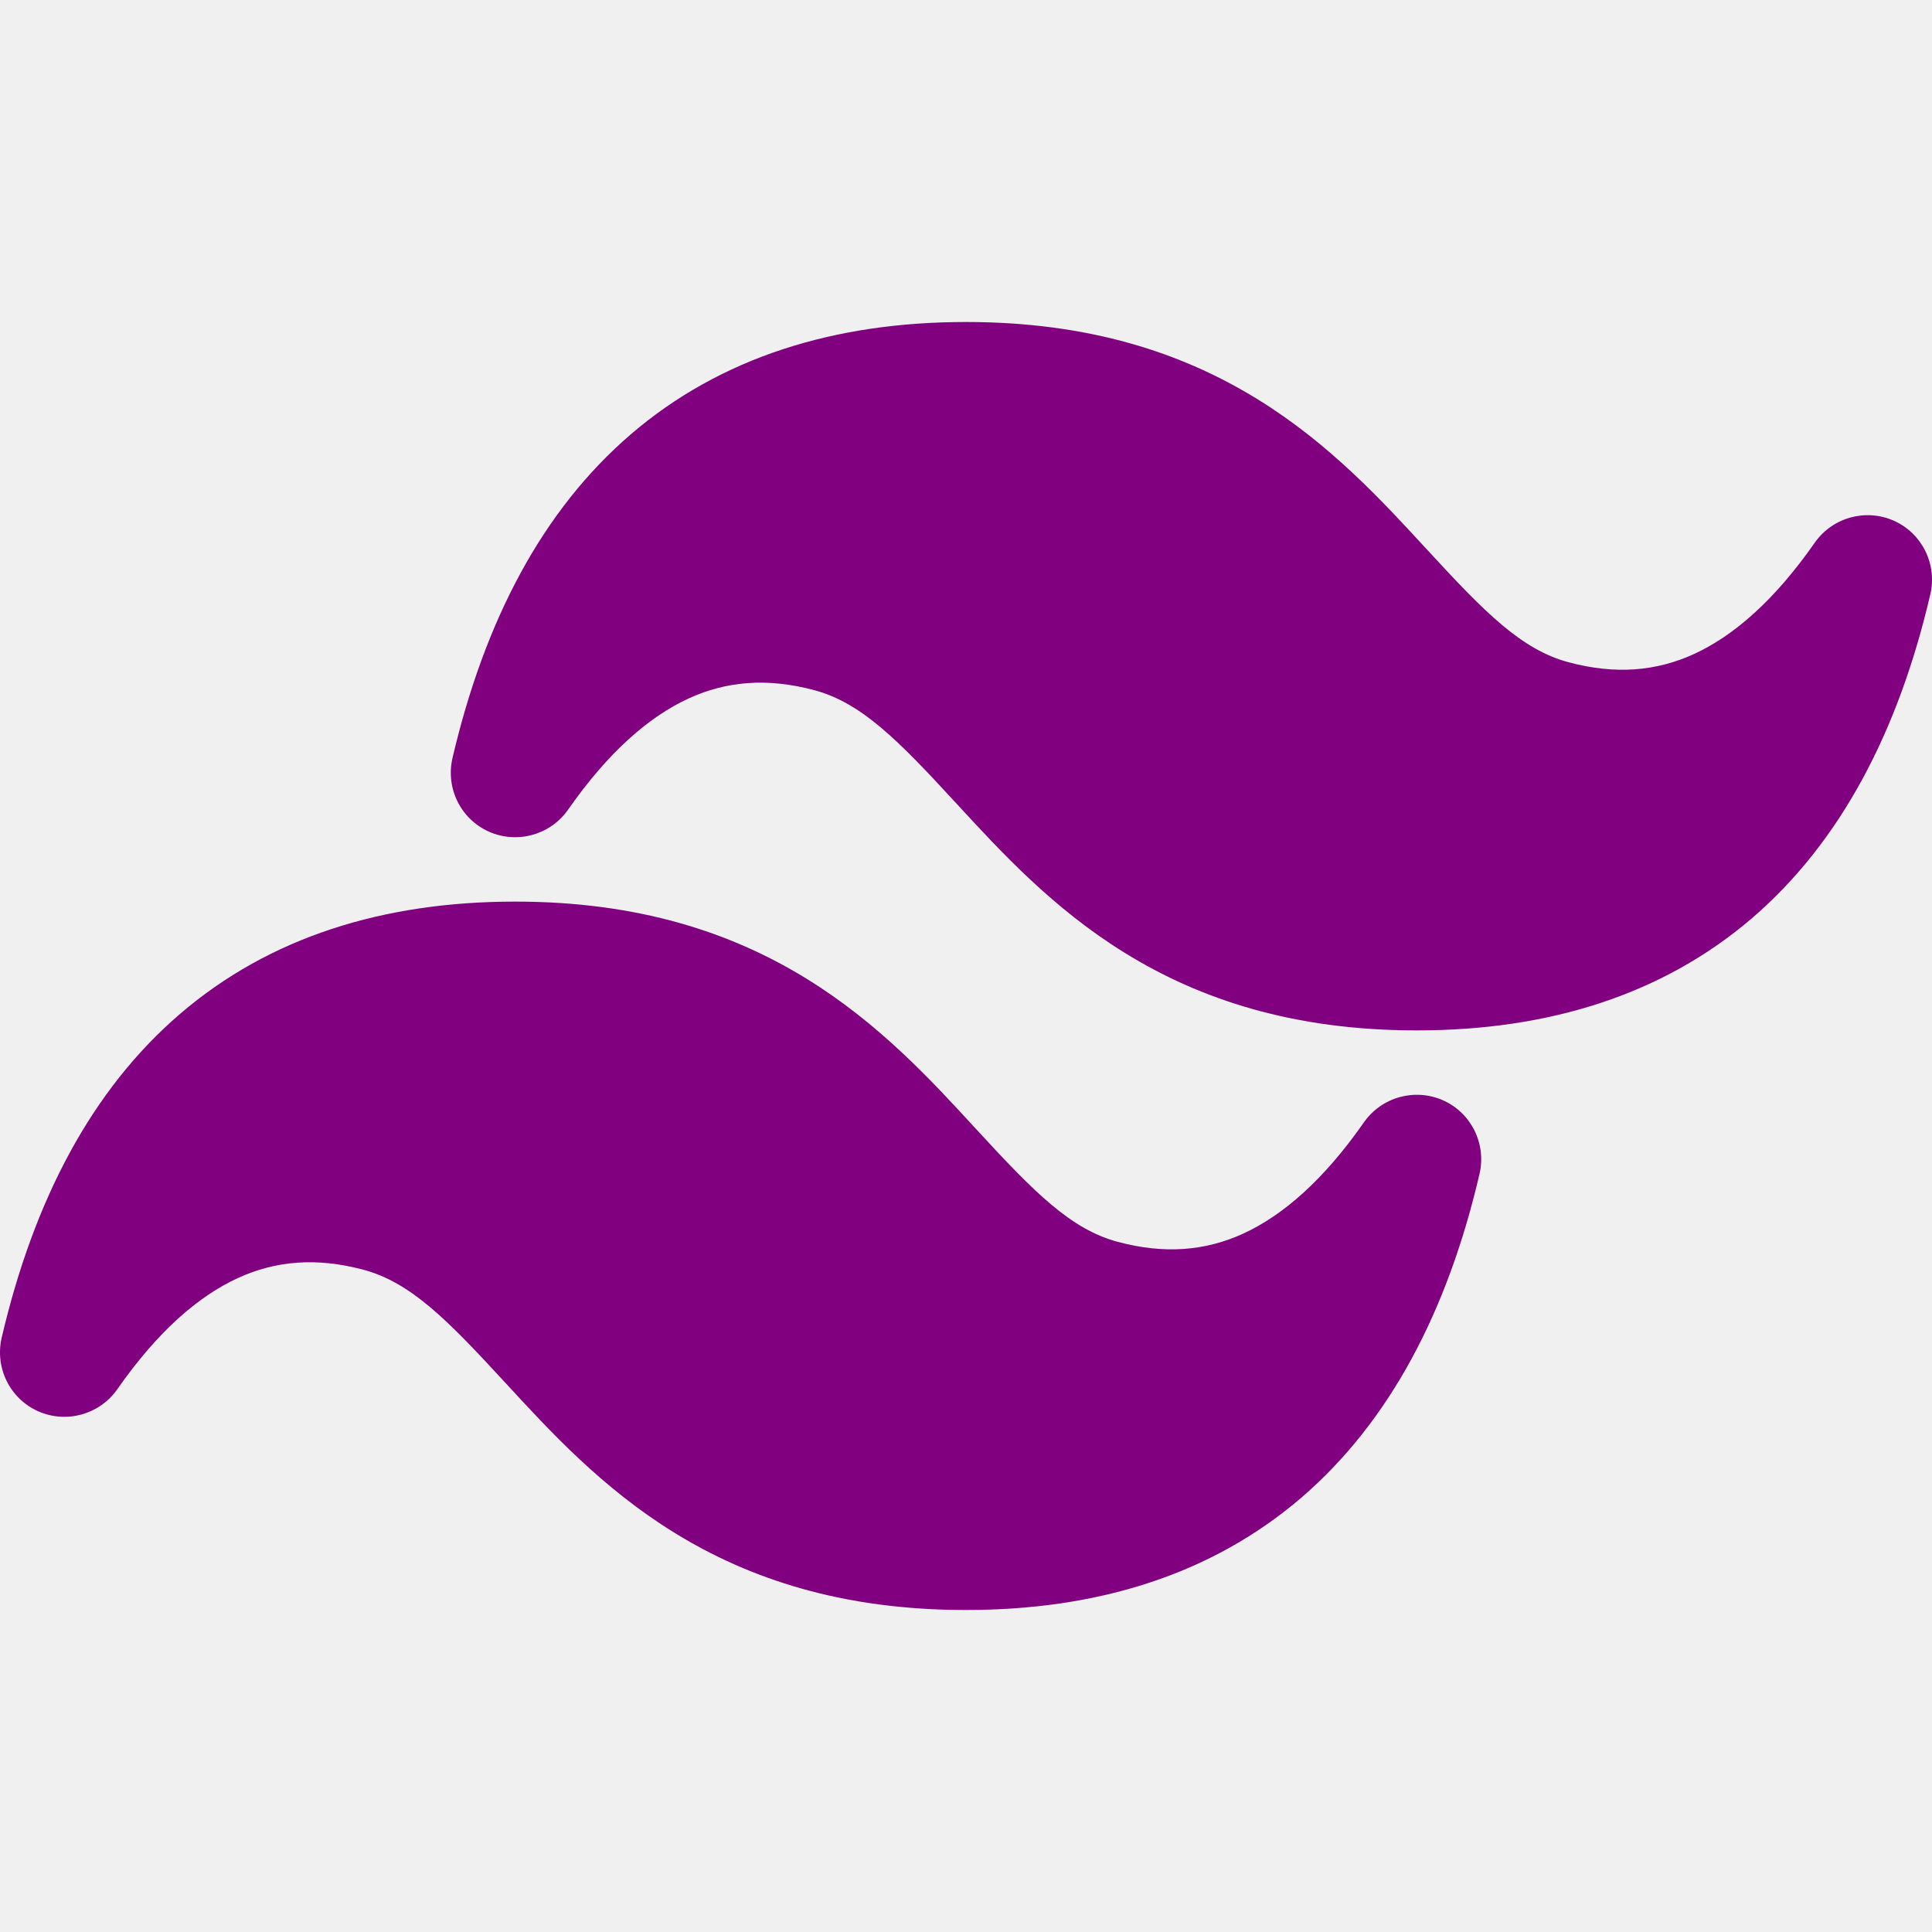
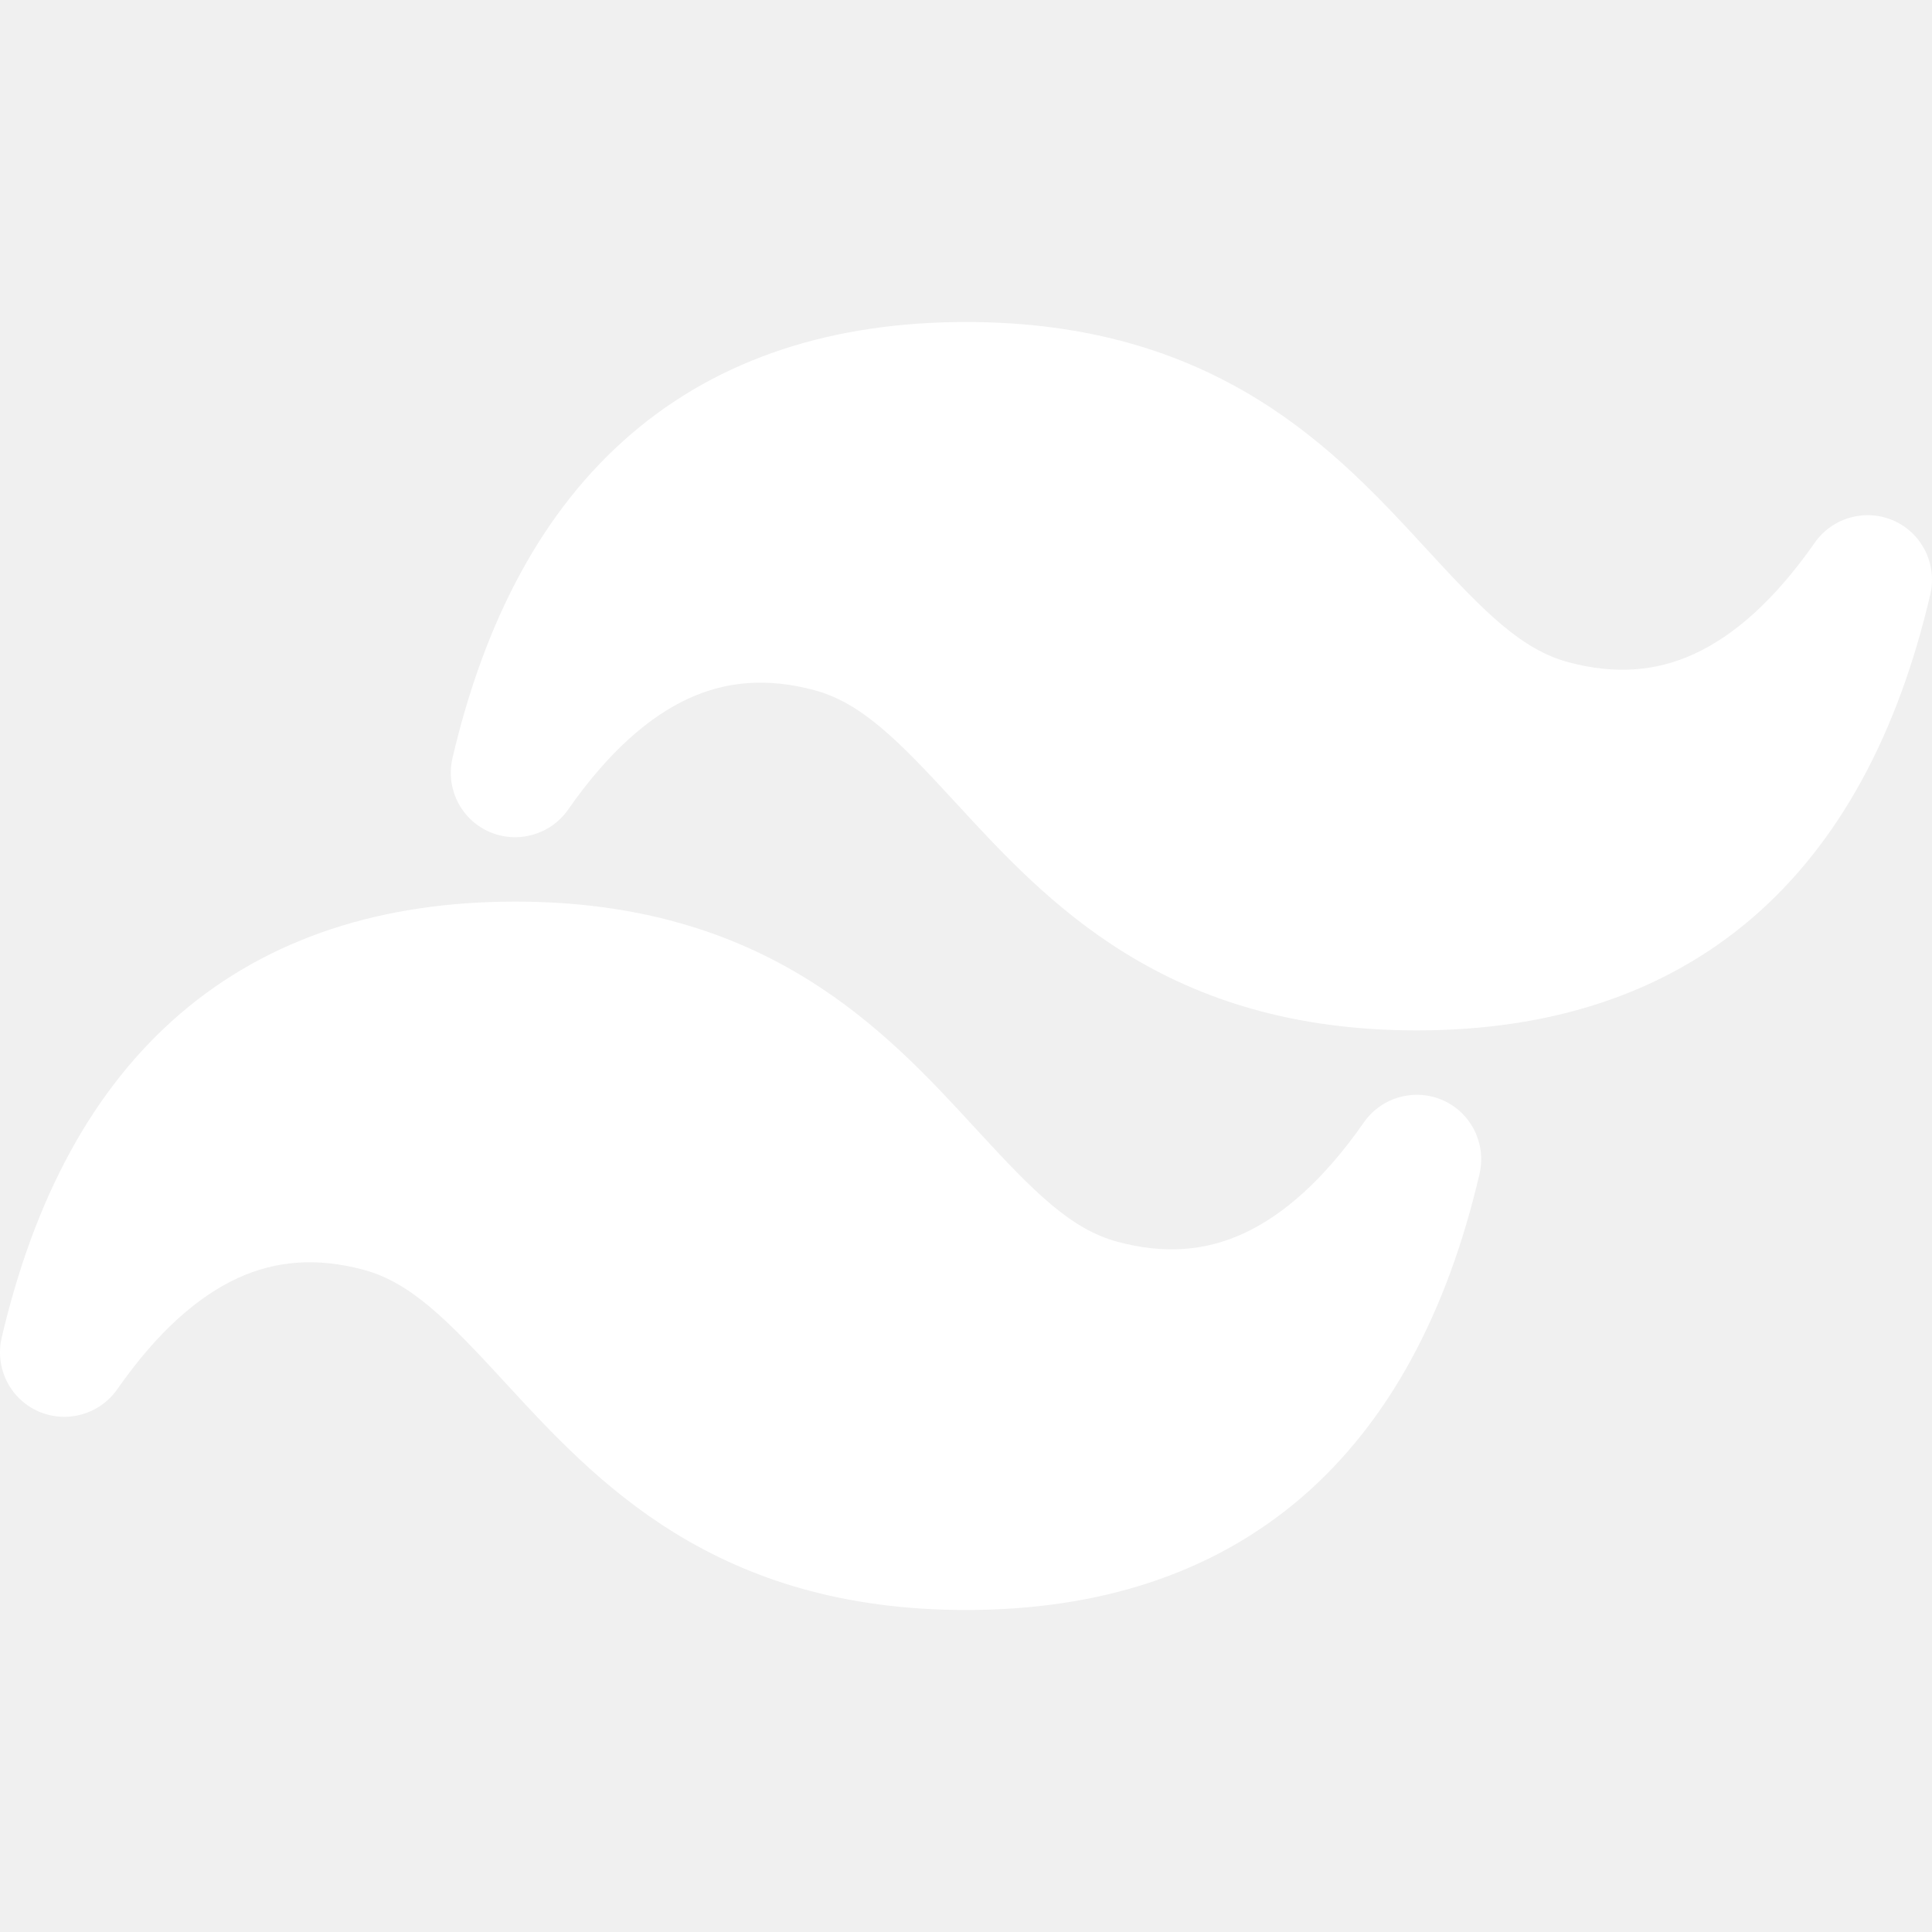
<svg xmlns="http://www.w3.org/2000/svg" width="800px" height="800px" viewBox="0 0 15 15" fill="none">
-   <path d="M7.5 2.5C6.474 2.5 5.592 2.777 4.9 3.37C4.212 3.96 3.763 4.817 3.513 5.886C3.459 6.12 3.577 6.359 3.796 6.457C4.015 6.554 4.272 6.483 4.41 6.287C4.726 5.834 5.042 5.563 5.346 5.423C5.64 5.288 5.957 5.261 6.321 5.358C6.687 5.456 6.971 5.744 7.416 6.228L7.431 6.244C7.767 6.609 8.176 7.055 8.736 7.4C9.318 7.759 10.041 8 11 8C12.026 8 12.908 7.723 13.601 7.13C14.288 6.54 14.738 5.683 14.987 4.614C15.041 4.38 14.923 4.141 14.704 4.043C14.485 3.946 14.228 4.017 14.09 4.213C13.774 4.666 13.458 4.937 13.154 5.077C12.86 5.212 12.543 5.239 12.179 5.142C11.813 5.044 11.529 4.756 11.084 4.272L11.069 4.256C10.733 3.891 10.324 3.445 9.764 3.1C9.182 2.741 8.459 2.5 7.5 2.5Z" fill="purple" />
-   <path d="M4 7C2.974 7 2.092 7.277 1.4 7.87C0.712 8.46 0.263 9.317 0.013 10.386C-0.041 10.62 0.077 10.859 0.296 10.957C0.515 11.054 0.772 10.983 0.91 10.787C1.226 10.334 1.542 10.063 1.846 9.923C2.14 9.788 2.457 9.761 2.821 9.858C3.187 9.956 3.471 10.244 3.916 10.728L3.931 10.744C4.267 11.109 4.676 11.555 5.236 11.9C5.818 12.259 6.541 12.5 7.5 12.5C8.526 12.5 9.408 12.223 10.101 11.63C10.788 11.04 11.238 10.183 11.487 9.114C11.541 8.88 11.423 8.641 11.204 8.543C10.985 8.446 10.728 8.517 10.59 8.713C10.274 9.166 9.958 9.437 9.654 9.577C9.36 9.712 9.043 9.739 8.679 9.642C8.313 9.544 8.029 9.256 7.584 8.772L7.569 8.756C7.234 8.391 6.824 7.945 6.264 7.6C5.682 7.241 4.959 7 4 7Z" fill="purple" />
+   <path d="M7.5 2.5C6.474 2.5 5.592 2.777 4.9 3.37C4.212 3.96 3.763 4.817 3.513 5.886C3.459 6.12 3.577 6.359 3.796 6.457C4.015 6.554 4.272 6.483 4.41 6.287C4.726 5.834 5.042 5.563 5.346 5.423C5.64 5.288 5.957 5.261 6.321 5.358C6.687 5.456 6.971 5.744 7.416 6.228L7.431 6.244C7.767 6.609 8.176 7.055 8.736 7.4C9.318 7.759 10.041 8 11 8C12.026 8 12.908 7.723 13.601 7.13C14.288 6.54 14.738 5.683 14.987 4.614C15.041 4.38 14.923 4.141 14.704 4.043C14.485 3.946 14.228 4.017 14.09 4.213C13.774 4.666 13.458 4.937 13.154 5.077C12.86 5.212 12.543 5.239 12.179 5.142C11.813 5.044 11.529 4.756 11.084 4.272L11.069 4.256C10.733 3.891 10.324 3.445 9.764 3.1C9.182 2.741 8.459 2.5 7.5 2.5Z" fill="white" />
+   <path d="M4 7C2.974 7 2.092 7.277 1.4 7.87C0.712 8.46 0.263 9.317 0.013 10.386C-0.041 10.62 0.077 10.859 0.296 10.957C0.515 11.054 0.772 10.983 0.91 10.787C1.226 10.334 1.542 10.063 1.846 9.923C2.14 9.788 2.457 9.761 2.821 9.858C3.187 9.956 3.471 10.244 3.916 10.728L3.931 10.744C4.267 11.109 4.676 11.555 5.236 11.9C5.818 12.259 6.541 12.5 7.5 12.5C8.526 12.5 9.408 12.223 10.101 11.63C10.788 11.04 11.238 10.183 11.487 9.114C11.541 8.88 11.423 8.641 11.204 8.543C10.985 8.446 10.728 8.517 10.59 8.713C10.274 9.166 9.958 9.437 9.654 9.577C9.36 9.712 9.043 9.739 8.679 9.642C8.313 9.544 8.029 9.256 7.584 8.772L7.569 8.756C7.234 8.391 6.824 7.945 6.264 7.6C5.682 7.241 4.959 7 4 7Z" fill="white" />
</svg>
